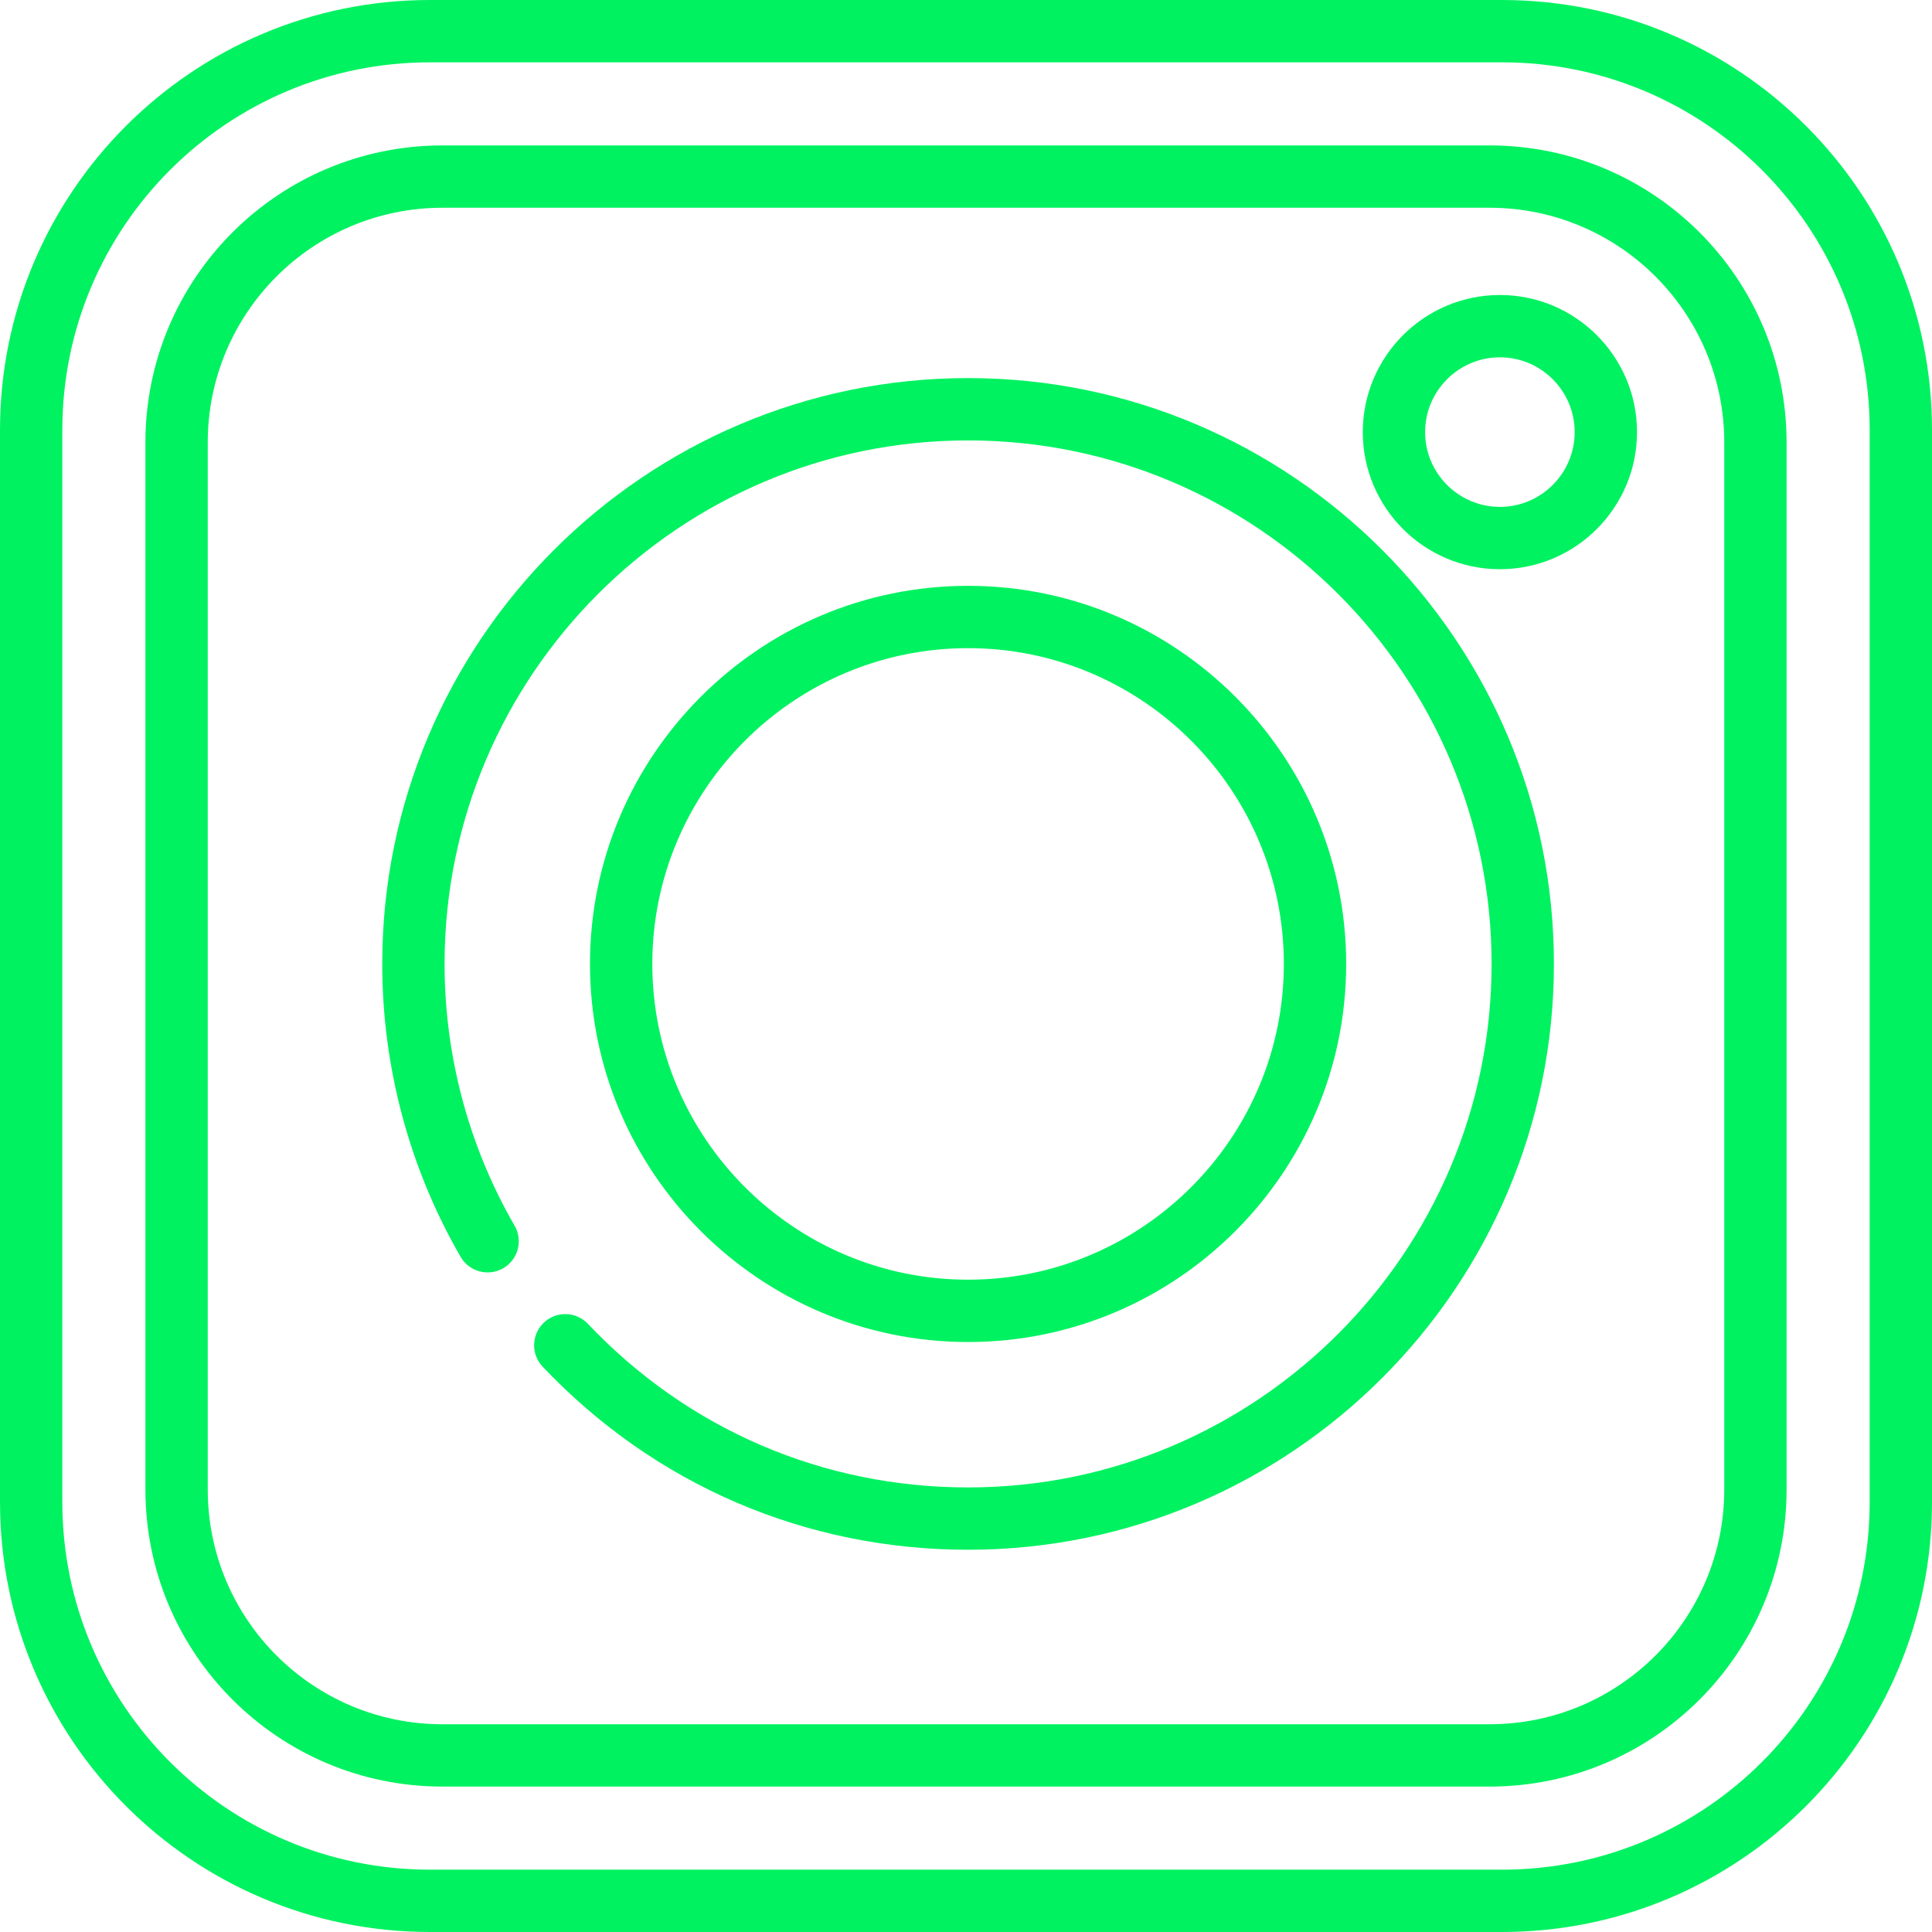
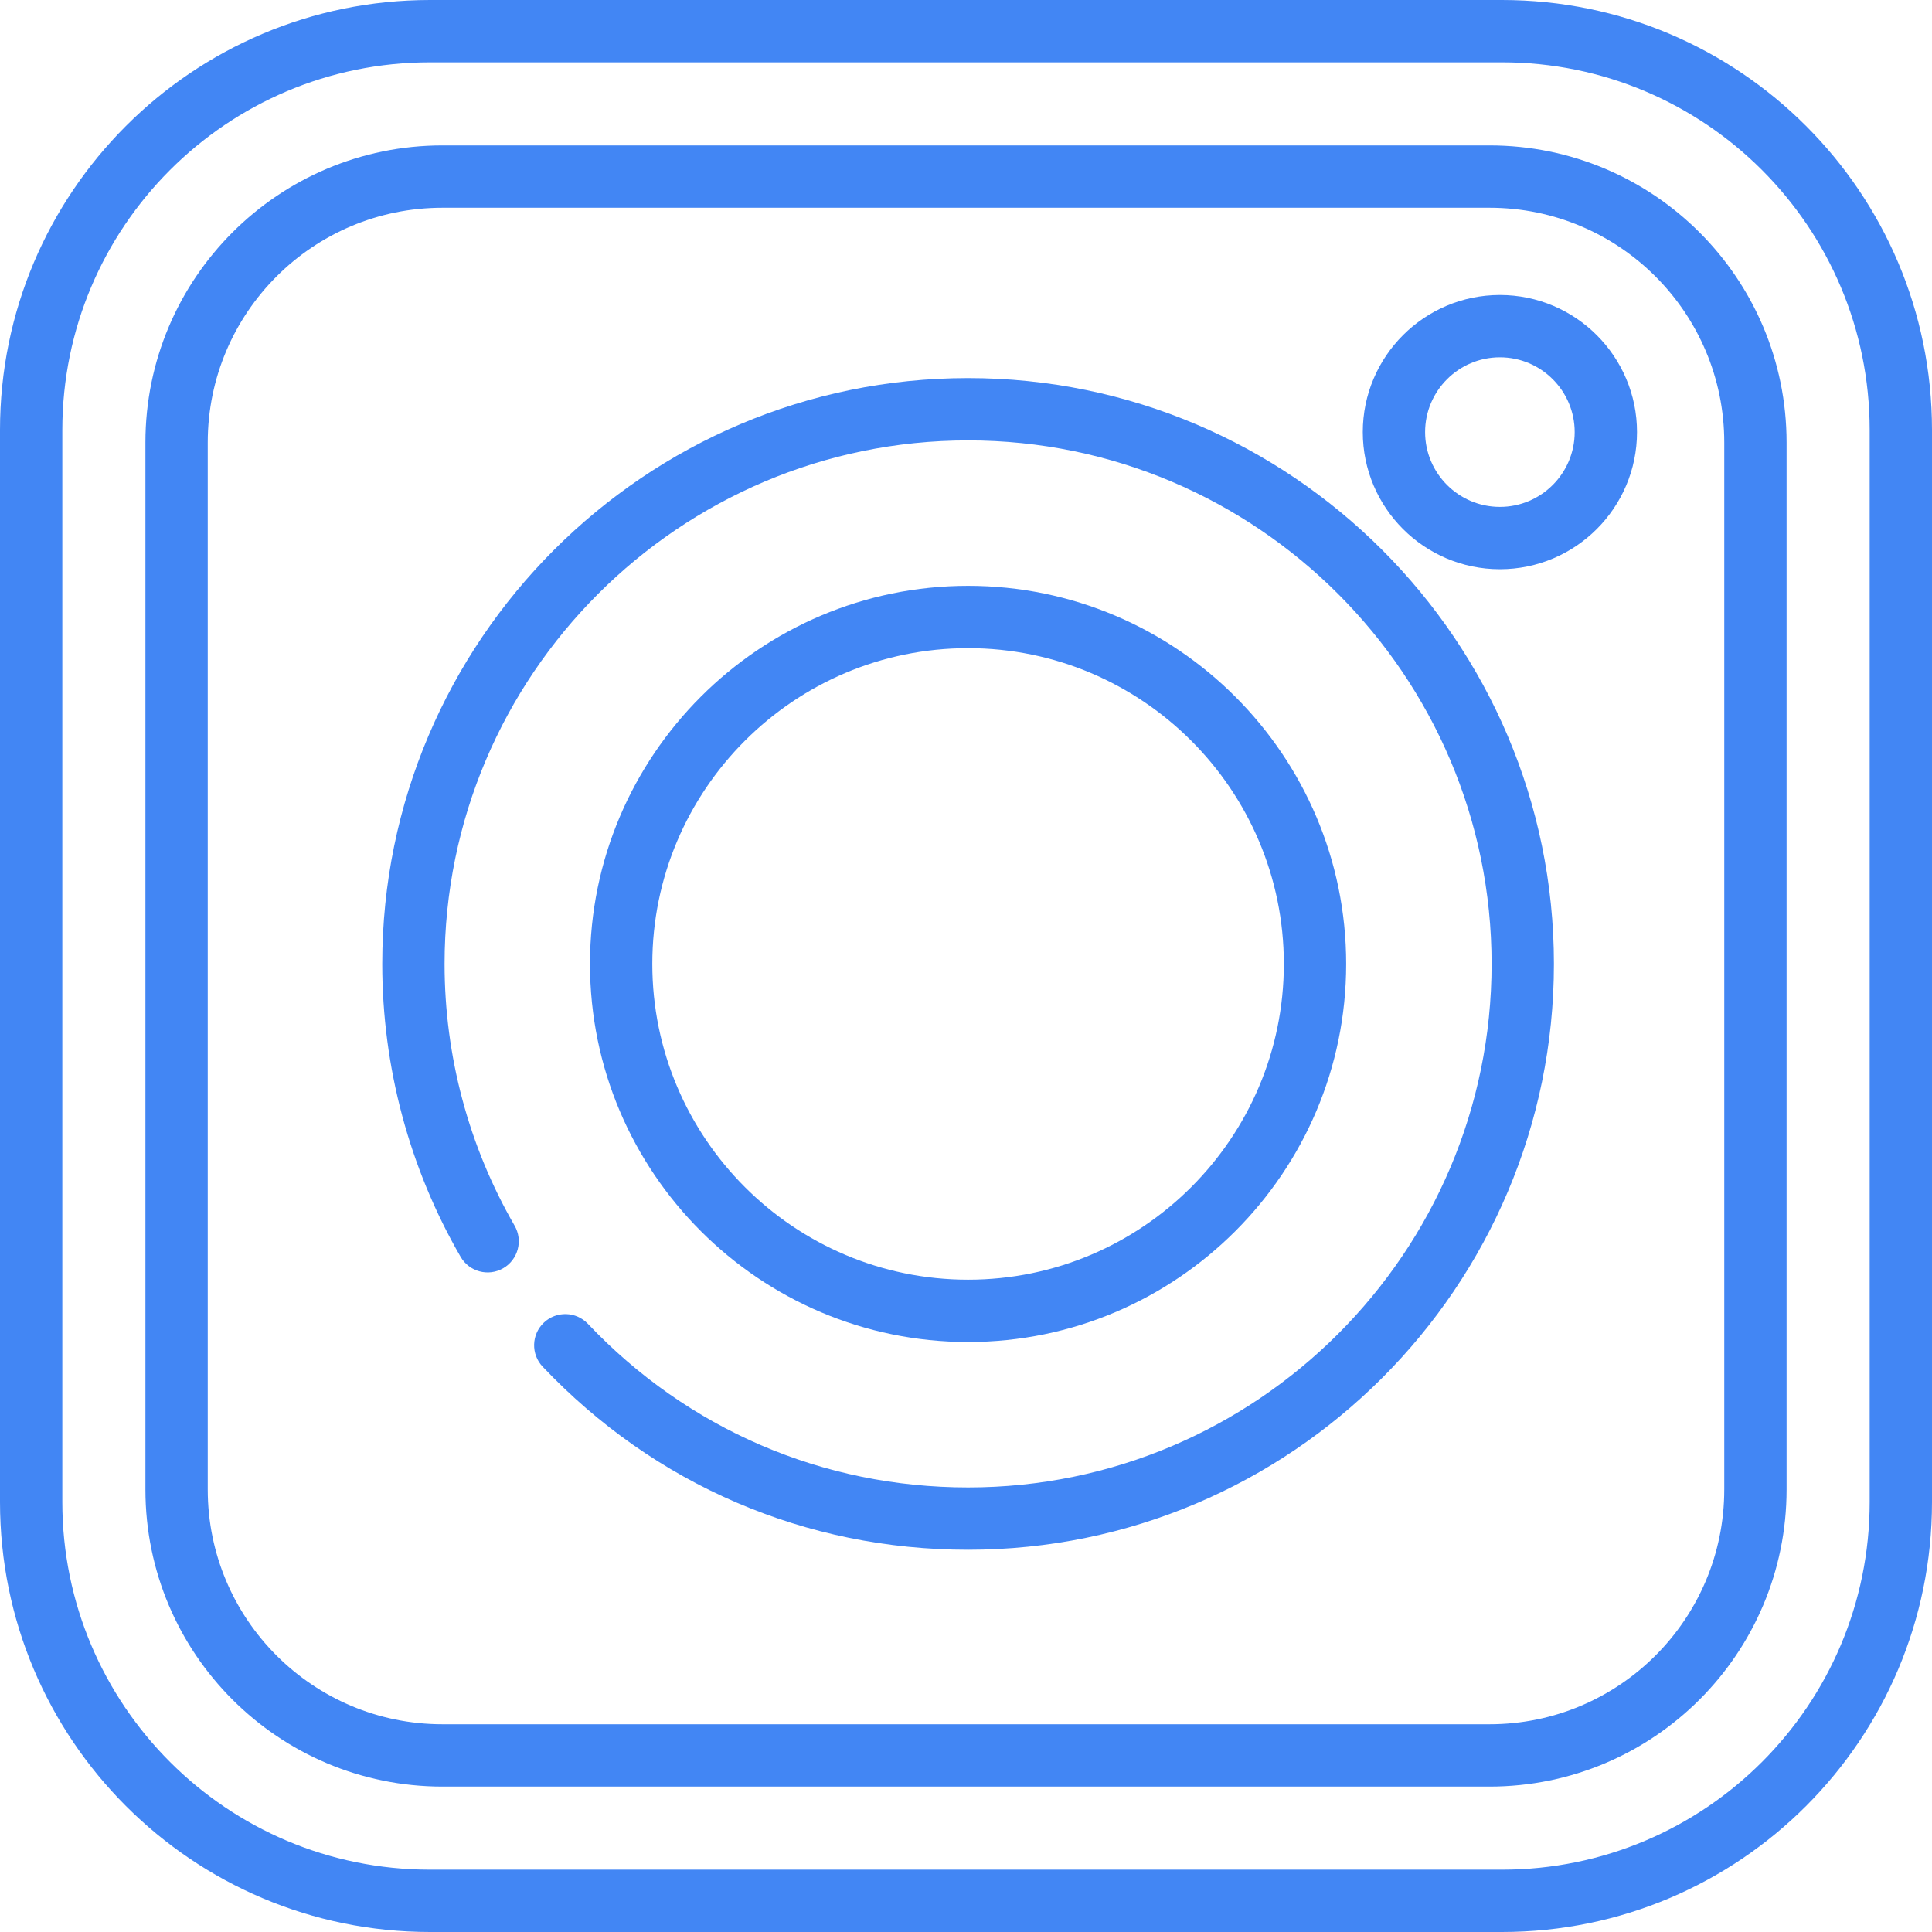
<svg xmlns="http://www.w3.org/2000/svg" width="512" height="512" viewBox="0 0 512 512" fill="none">
-   <path d="M256.551 100.198C170.945 100.198 101.299 169.843 101.299 255.45C101.299 282.743 108.482 309.588 122.074 333.082C124.358 337.029 129.41 338.377 133.358 336.096C137.305 333.812 138.655 328.761 136.372 324.812C124.233 303.828 117.816 279.843 117.816 255.45C117.816 178.951 180.052 116.715 256.551 116.715C333.05 116.715 395.286 178.951 395.286 255.45C395.286 331.949 333.05 394.185 256.551 394.185C218.06 394.185 182.28 378.788 155.803 350.83C152.667 347.519 147.44 347.376 144.128 350.513C140.817 353.649 140.674 358.876 143.811 362.188C173.44 393.472 213.478 410.701 256.551 410.701C342.157 410.701 411.803 341.056 411.803 255.449C411.803 169.842 342.157 100.198 256.551 100.198Z" fill="#00F260" />
-   <path d="M256.551 155.252C201.301 155.252 156.353 200.2 156.353 255.45C156.353 310.7 201.301 355.648 256.551 355.648C311.801 355.648 356.749 310.7 356.749 255.45C356.749 200.2 311.8 155.252 256.551 155.252ZM256.551 339.131C210.408 339.131 172.869 301.592 172.869 255.449C172.869 209.306 210.408 171.767 256.551 171.767C302.694 171.767 340.233 209.306 340.233 255.449C340.233 301.592 302.693 339.131 256.551 339.131Z" fill="#00F260" />
-   <path d="M397.488 78.176C377.453 78.176 361.153 94.476 361.153 114.512C361.153 134.548 377.453 150.847 397.488 150.847C417.523 150.847 433.824 134.547 433.824 114.512C433.824 94.477 417.523 78.176 397.488 78.176ZM397.488 134.331C386.56 134.331 377.669 125.44 377.669 114.512C377.669 103.584 386.56 94.693 397.488 94.693C408.416 94.693 417.307 103.584 417.307 114.512C417.307 125.44 408.416 134.331 397.488 134.331Z" fill="#00F260" />
-   <path d="M398.039 0H113.961C51.023 0 0 51.023 0 113.961V398.038C0 460.977 51.023 512 113.961 512H398.038C460.977 512 512 460.977 512 398.039V113.961C512 51.023 460.977 0 398.039 0ZM495.484 398.039C495.484 451.856 451.856 495.484 398.039 495.484H113.961C60.144 495.484 16.516 451.856 16.516 398.039V113.961C16.516 60.144 60.144 16.516 113.961 16.516H398.038C451.855 16.516 495.483 60.144 495.483 113.961V398.039H495.484Z" fill="#00F260" />
-   <path d="M394.735 38.538H117.265C73.786 38.538 38.538 73.786 38.538 117.265V394.736C38.538 438.215 73.786 473.463 117.265 473.463H394.736C438.215 473.463 473.463 438.215 473.463 394.736V117.265C473.462 73.785 438.215 38.538 394.735 38.538ZM456.946 394.735C456.946 429.093 429.093 456.946 394.735 456.946H117.265C82.907 456.946 55.054 429.093 55.054 394.735V117.265C55.054 82.907 82.907 55.054 117.265 55.054H394.736C429.094 55.054 456.947 82.907 456.947 117.265V394.735H456.946Z" fill="#00F260" />
+   <path d="M256.551 100.198C170.945 100.198 101.299 169.843 101.299 255.45C101.299 282.743 108.482 309.588 122.074 333.082C124.358 337.029 129.41 338.377 133.358 336.096C137.305 333.812 138.655 328.761 136.372 324.812C124.233 303.828 117.816 279.843 117.816 255.45C117.816 178.951 180.052 116.715 256.551 116.715C333.05 116.715 395.286 178.951 395.286 255.45C395.286 331.949 333.05 394.185 256.551 394.185C218.06 394.185 182.28 378.788 155.803 350.83C152.667 347.519 147.44 347.376 144.128 350.513C140.817 353.649 140.674 358.876 143.811 362.188C173.44 393.472 213.478 410.701 256.551 410.701C342.157 410.701 411.803 341.056 411.803 255.449C411.803 169.842 342.157 100.198 256.551 100.198Z" fill="#4286f4" />
+   <path d="M256.551 155.252C201.301 155.252 156.353 200.2 156.353 255.45C156.353 310.7 201.301 355.648 256.551 355.648C311.801 355.648 356.749 310.7 356.749 255.45C356.749 200.2 311.8 155.252 256.551 155.252ZM256.551 339.131C210.408 339.131 172.869 301.592 172.869 255.449C172.869 209.306 210.408 171.767 256.551 171.767C302.694 171.767 340.233 209.306 340.233 255.449C340.233 301.592 302.693 339.131 256.551 339.131Z" fill="#4286f4" />
+   <path d="M397.488 78.176C377.453 78.176 361.153 94.476 361.153 114.512C361.153 134.548 377.453 150.847 397.488 150.847C417.523 150.847 433.824 134.547 433.824 114.512C433.824 94.477 417.523 78.176 397.488 78.176ZM397.488 134.331C386.56 134.331 377.669 125.44 377.669 114.512C377.669 103.584 386.56 94.693 397.488 94.693C408.416 94.693 417.307 103.584 417.307 114.512C417.307 125.44 408.416 134.331 397.488 134.331Z" fill="#4286f4" />
+   <path d="M398.039 0H113.961C51.023 0 0 51.023 0 113.961V398.038C0 460.977 51.023 512 113.961 512H398.038C460.977 512 512 460.977 512 398.039V113.961C512 51.023 460.977 0 398.039 0ZM495.484 398.039C495.484 451.856 451.856 495.484 398.039 495.484H113.961C60.144 495.484 16.516 451.856 16.516 398.039V113.961C16.516 60.144 60.144 16.516 113.961 16.516H398.038C451.855 16.516 495.483 60.144 495.483 113.961V398.039H495.484Z" fill="#4286f4" />
+   <path d="M394.735 38.538H117.265C73.786 38.538 38.538 73.786 38.538 117.265V394.736C38.538 438.215 73.786 473.463 117.265 473.463H394.736C438.215 473.463 473.463 438.215 473.463 394.736V117.265C473.462 73.785 438.215 38.538 394.735 38.538ZM456.946 394.735C456.946 429.093 429.093 456.946 394.735 456.946H117.265C82.907 456.946 55.054 429.093 55.054 394.735V117.265C55.054 82.907 82.907 55.054 117.265 55.054H394.736C429.094 55.054 456.947 82.907 456.947 117.265V394.735H456.946Z" fill="#4286f4" />
</svg>
